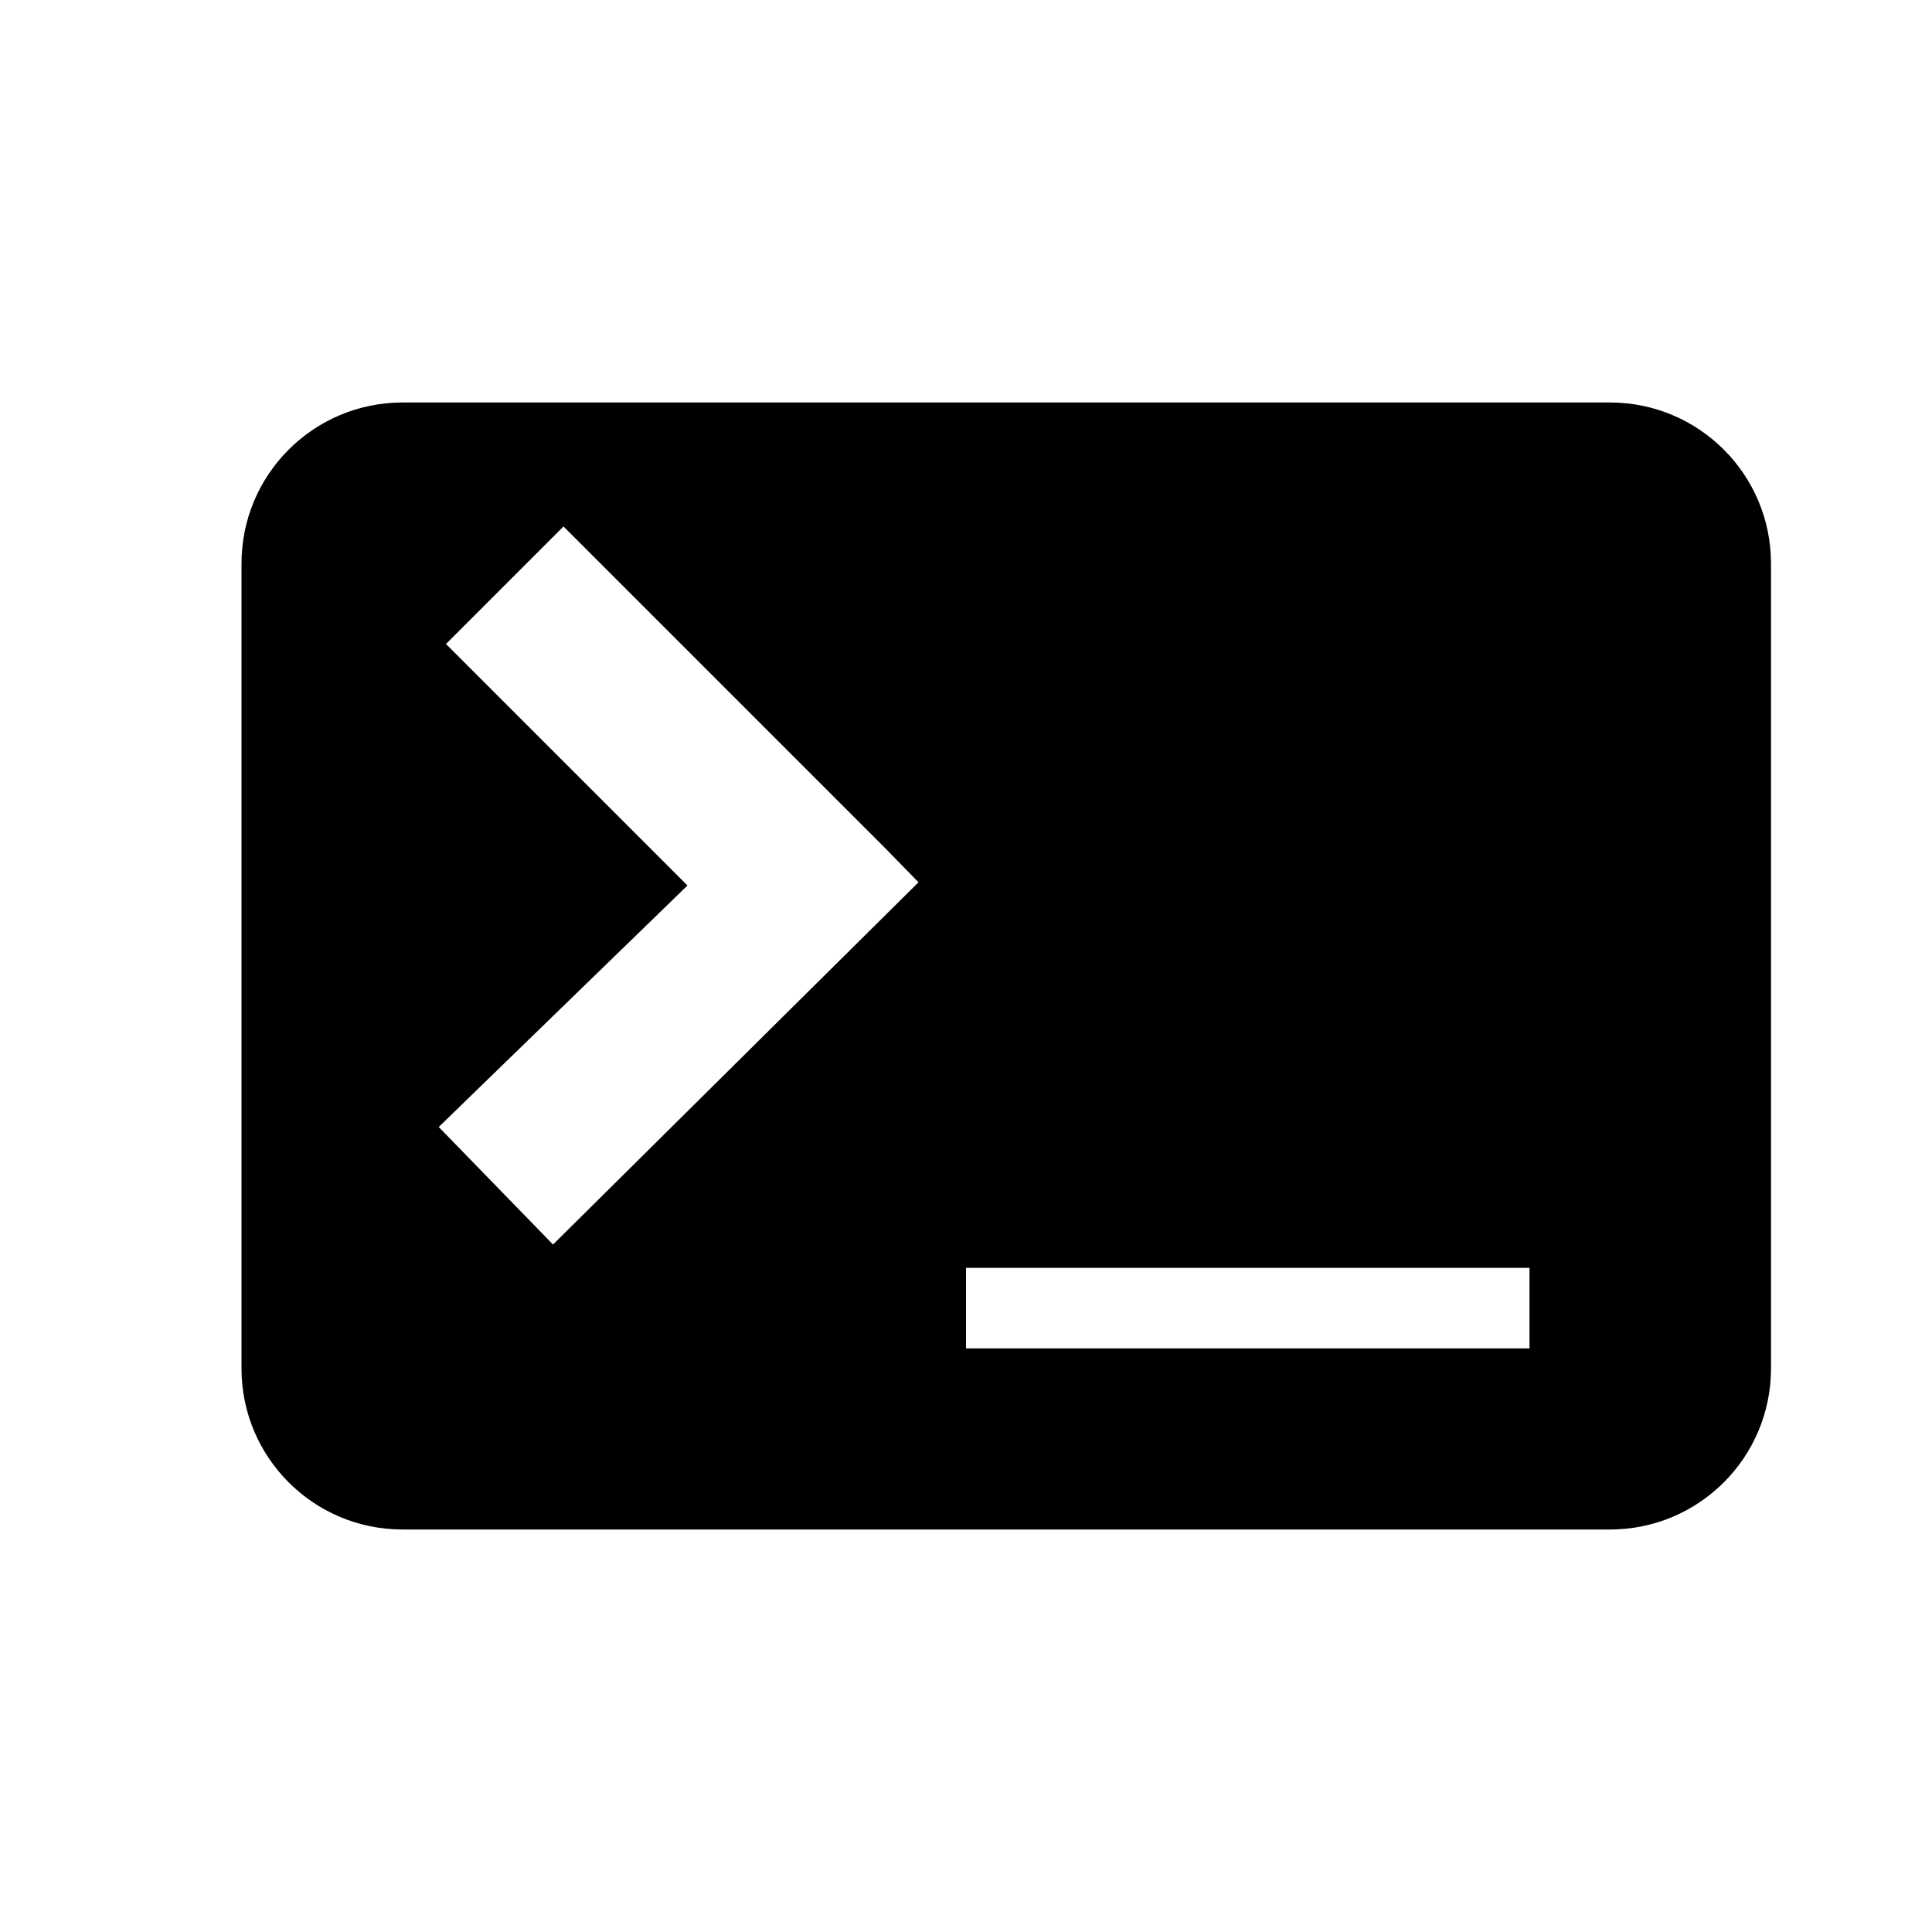
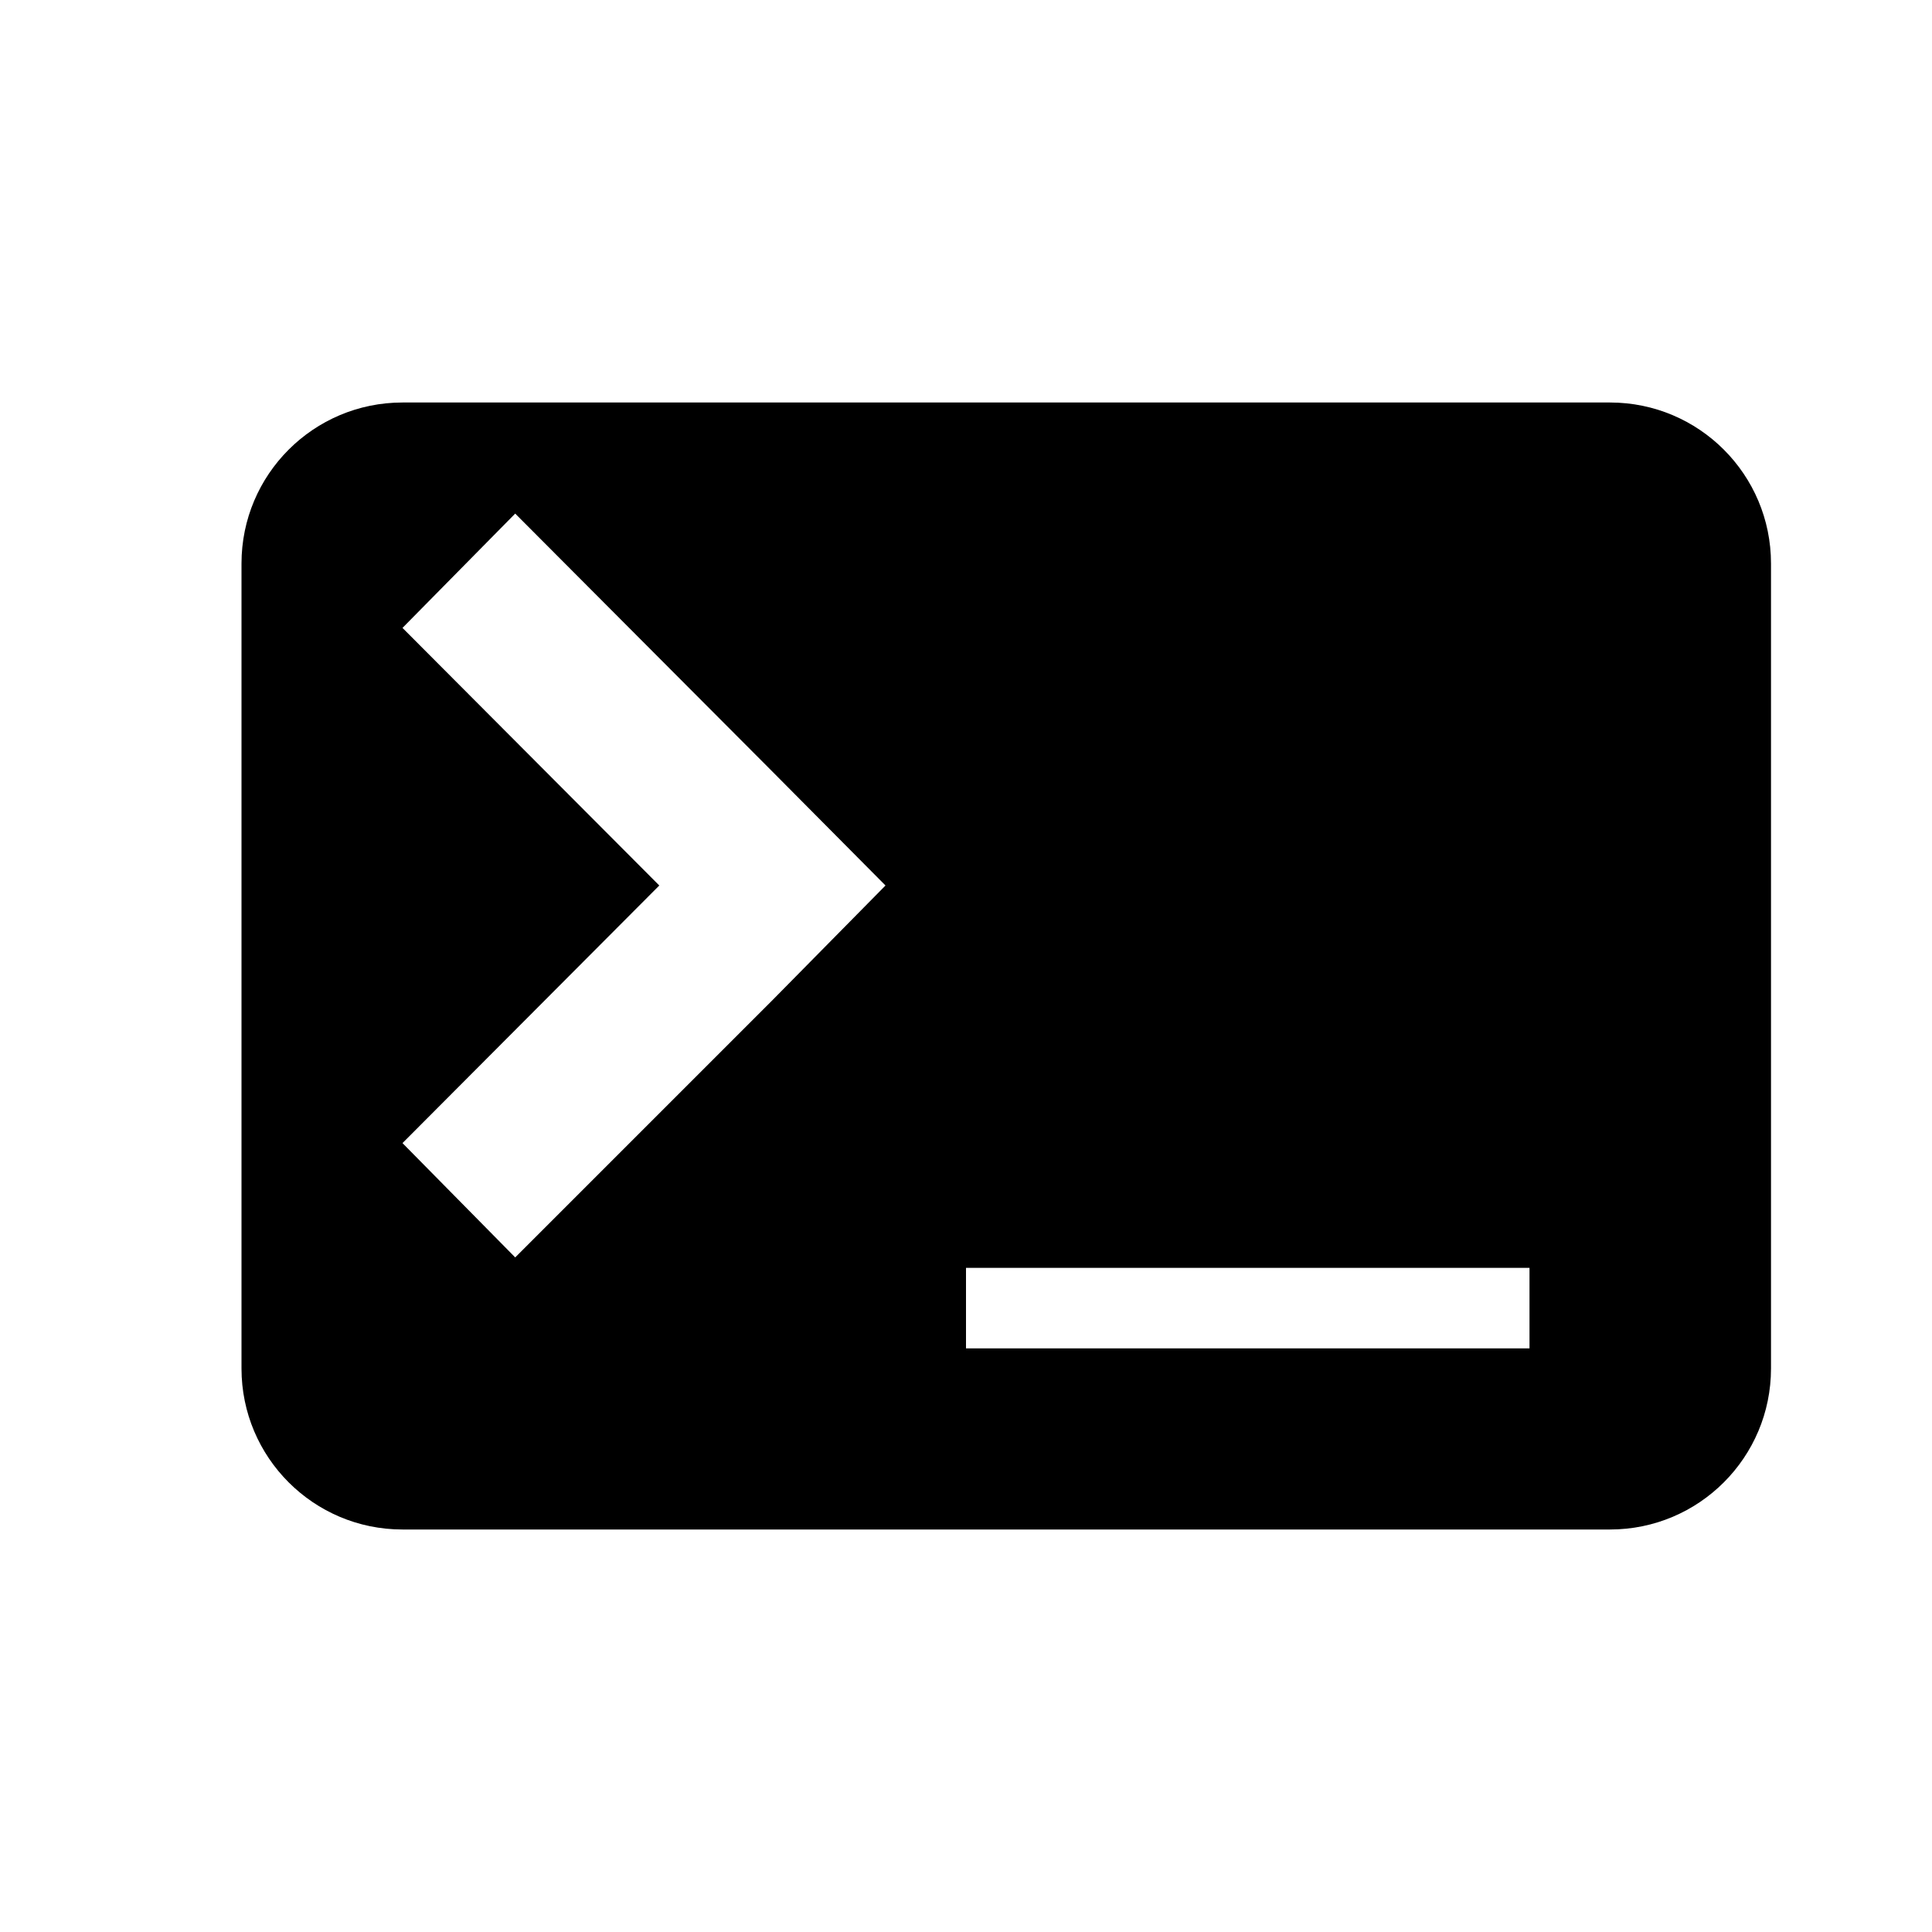
<svg xmlns="http://www.w3.org/2000/svg" id="Layer_1" data-name="Layer 1" viewBox="0 0 24 24">
-   <path d="M20,5H5A2,2,0,0,0,3,7V17a2,2,0,0,0,2,2H20a2,2,0,0,0,2-2V7A2,2,0,0,0,20,5ZM6.87,15.46,5.45,14,8.54,11l-3-3L7,6.54l4,4h0l.41.42ZM19,16.75H12v-1h7Z" />
+   <path d="M20,5H5A2,2,0,0,0,3,7V17a2,2,0,0,0,2,2H20a2,2,0,0,0,2-2V7A2,2,0,0,0,20,5Zm-9,6L9.6,12.42h0L6.4,15.62,5,14.2,8.19,11,5,7.8,6.4,6.38,9.6,9.59h0L11,11h0Zm8,5.75H12v-1h7Z" />
</svg>
